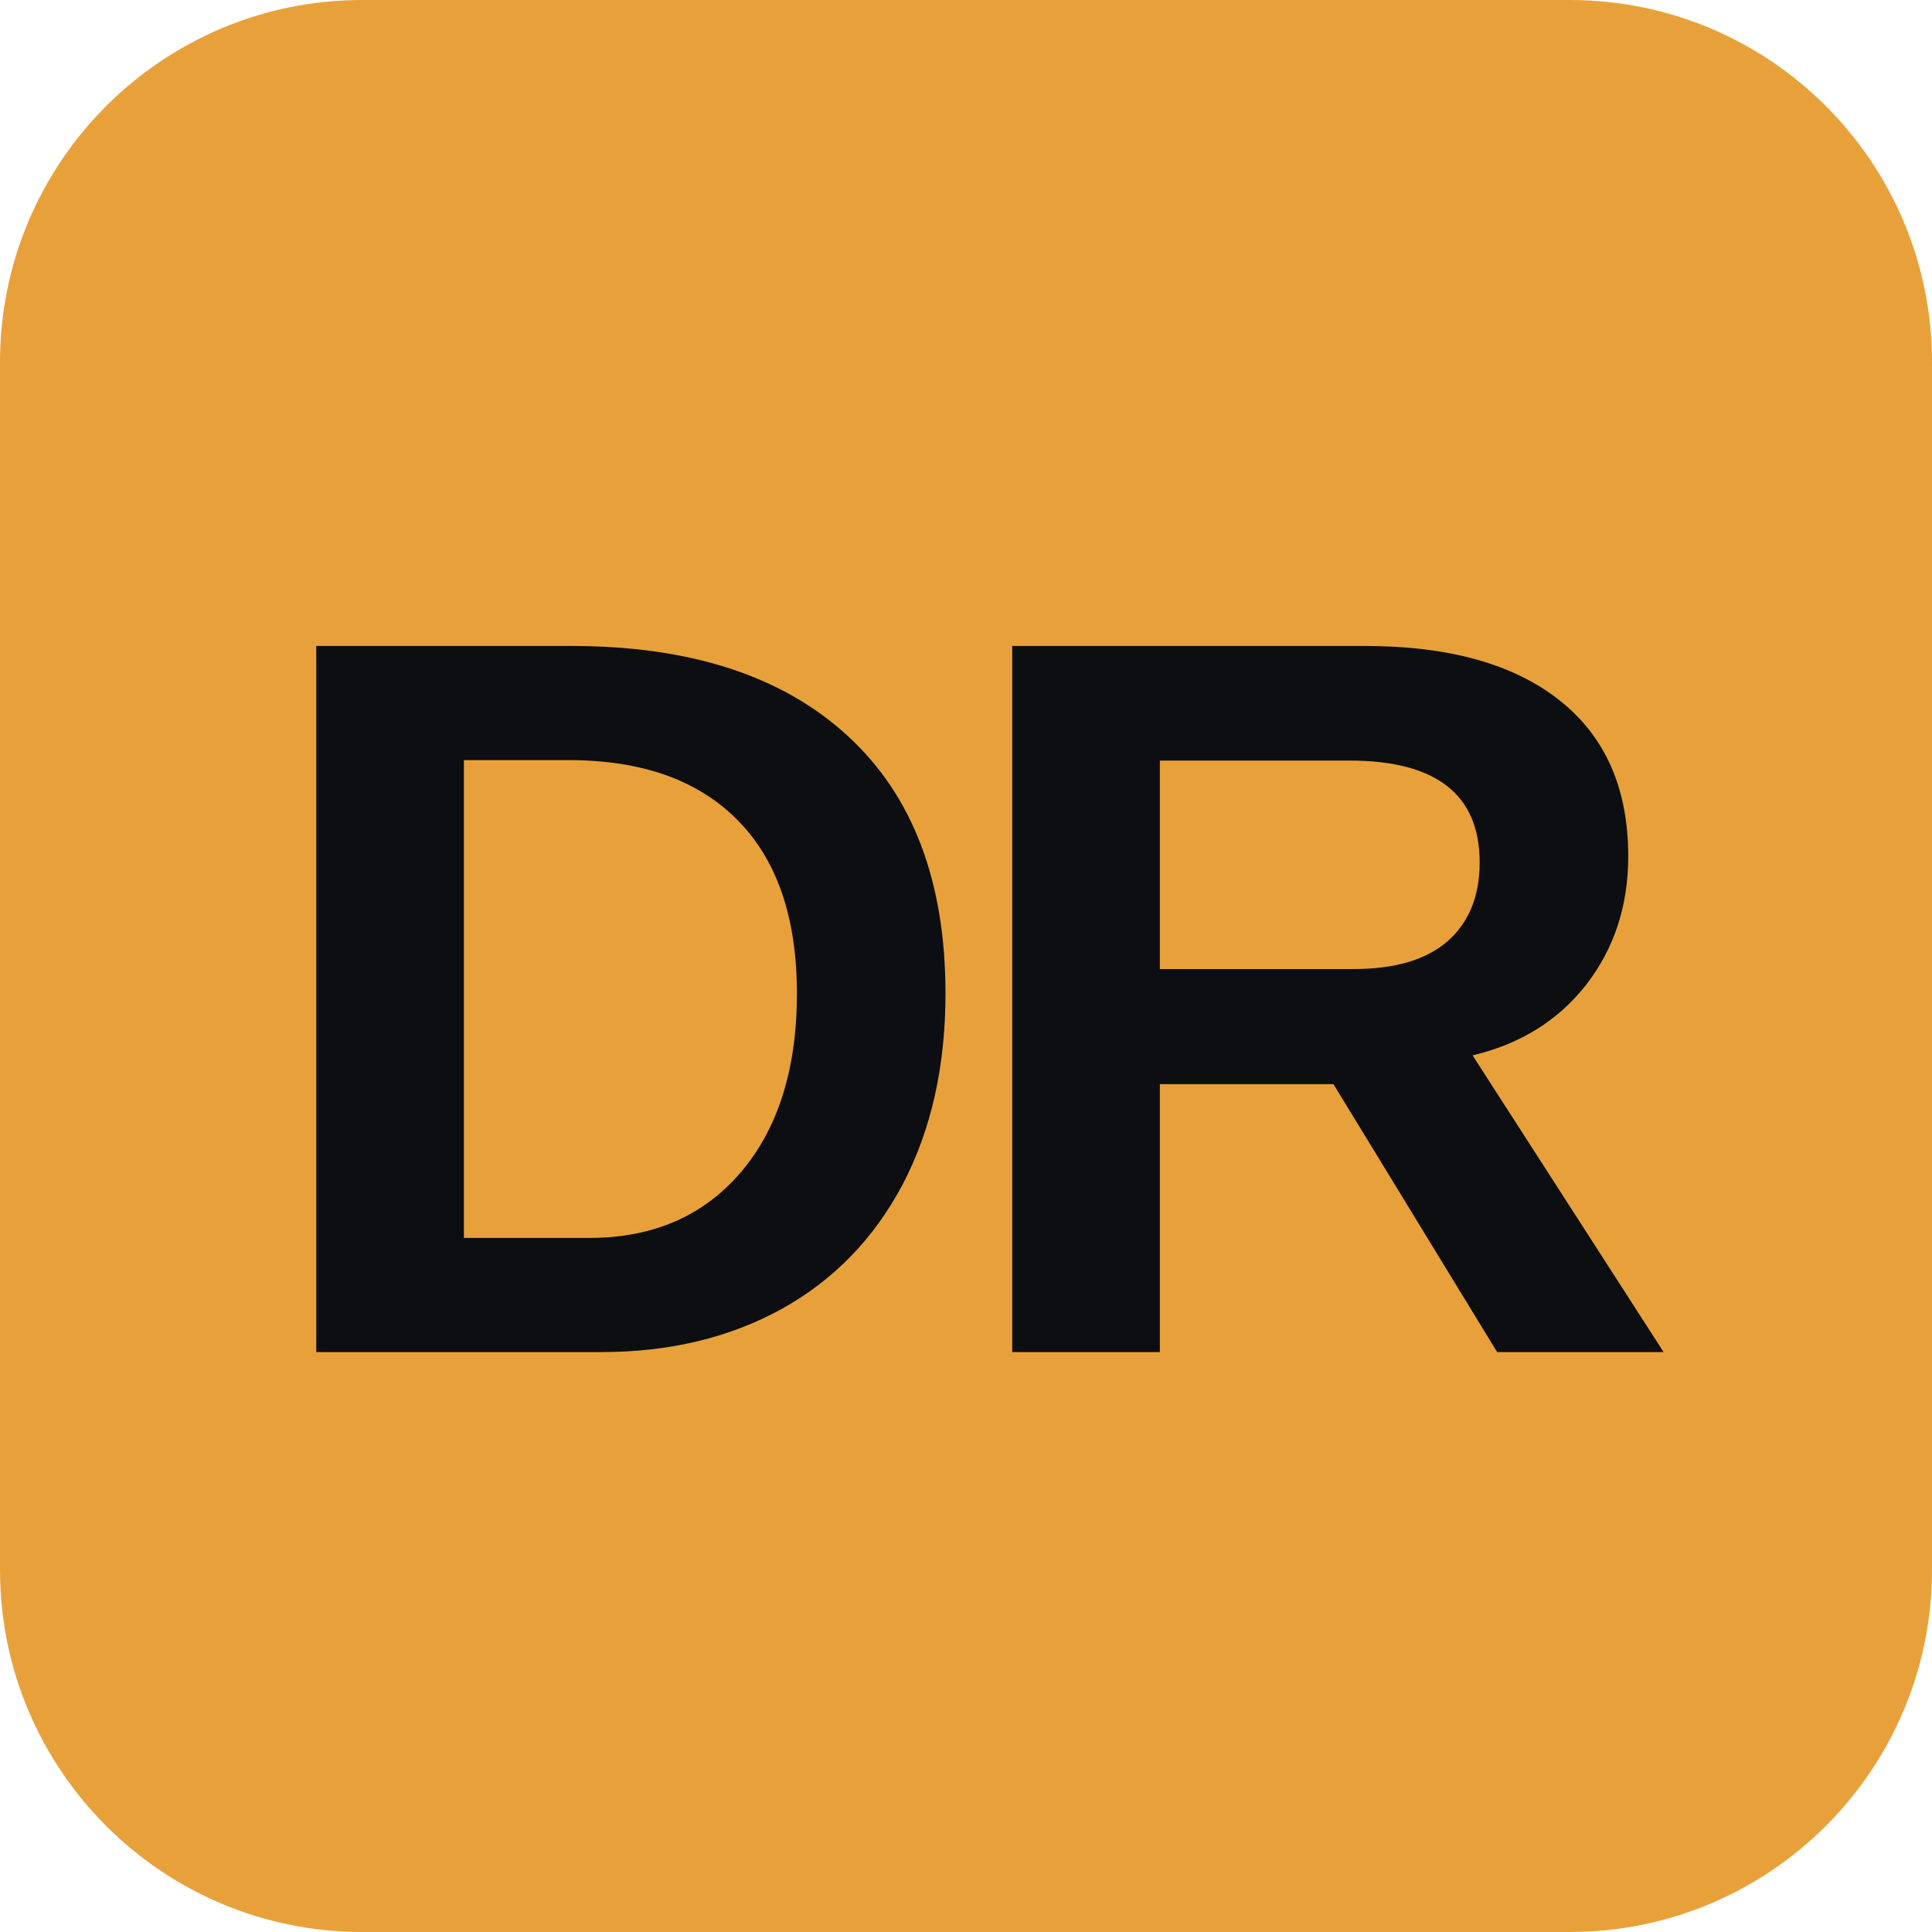
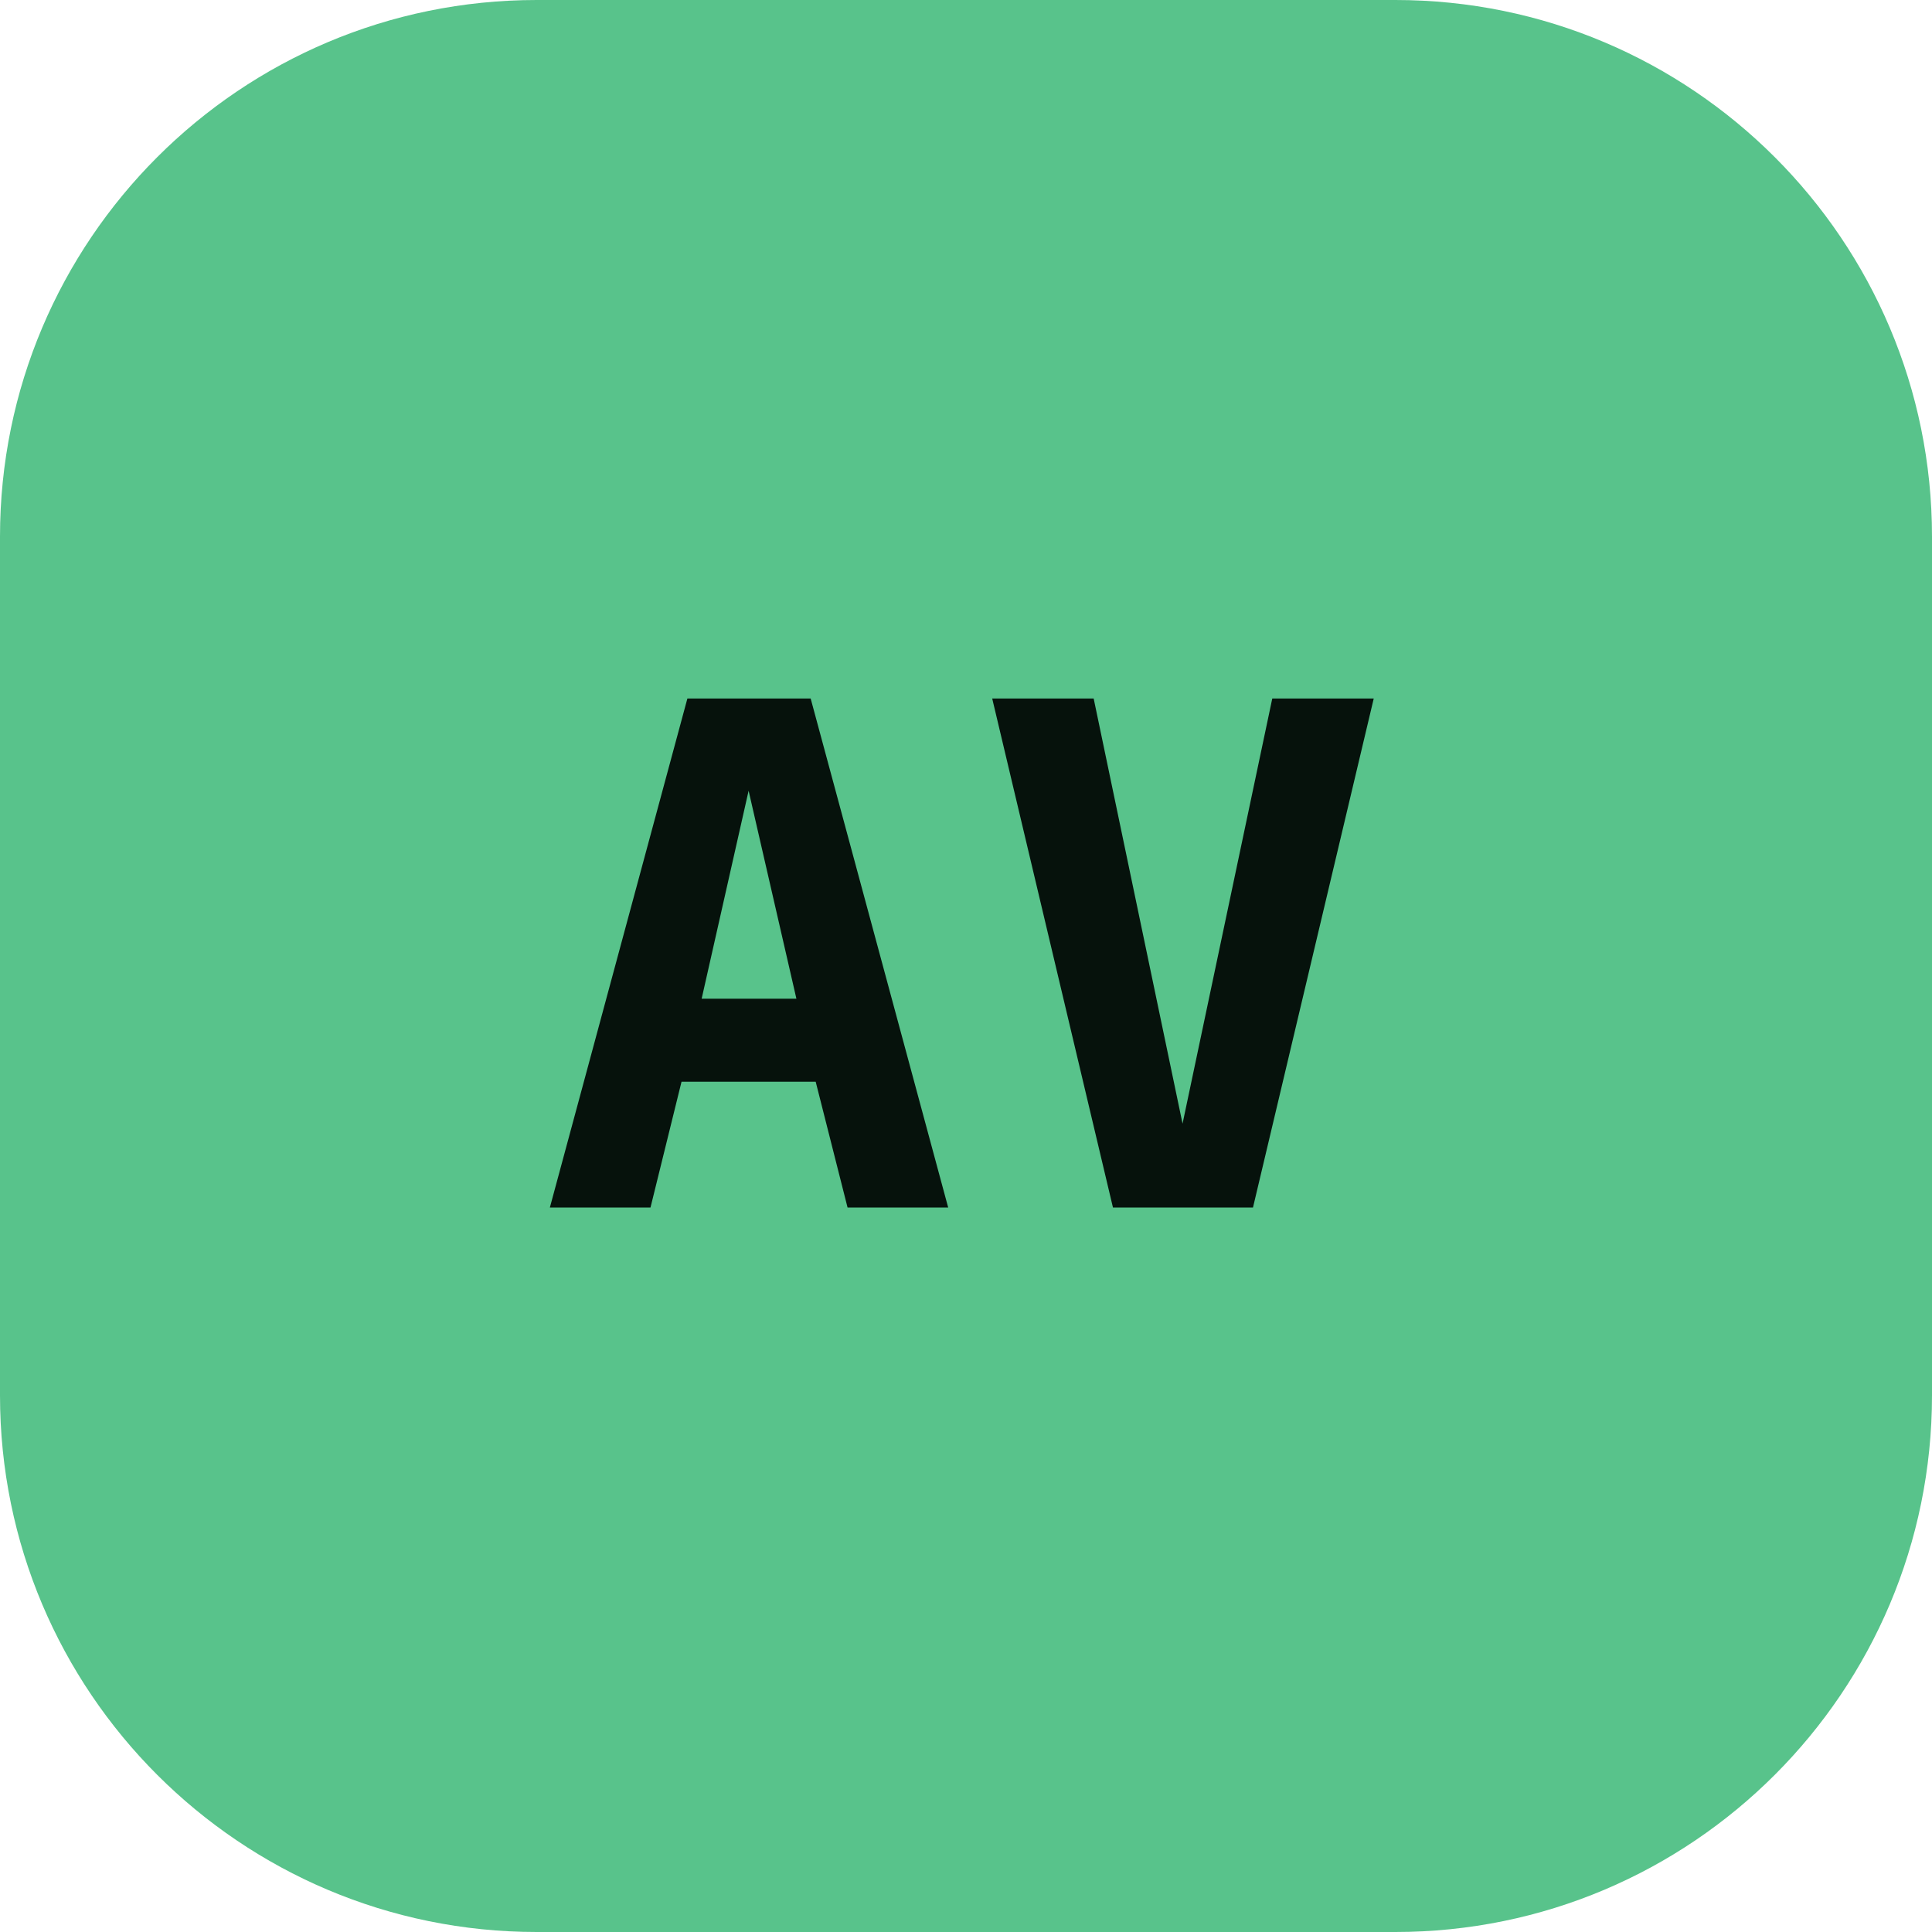
- <svg xmlns="http://www.w3.org/2000/svg" viewBox="0 0 64 64" role="img" aria-label="Dave Robertson">
-   <rect width="64" height="64" rx="12" fill="#e8a13a" />
-   <text x="32" y="33" fill="#0d0e11" text-anchor="middle" dominant-baseline="central" font-family="'Arial Black', Arial, Helvetica, sans-serif" font-weight="900" font-size="34" letter-spacing="-1.5">DR</text>
+ <svg xmlns="http://www.w3.org/2000/svg" viewBox="0 0 36 36" role="img" aria-label="AV by Dave">
+   <rect width="36" height="36" rx="10" fill="#58c38b" />
+   <text x="18" y="18" text-anchor="middle" dominant-baseline="central" fill="#06120c" font-family="JetBrains Mono, ui-monospace, SFMono-Regular, Menlo, Consolas, monospace" font-weight="700" font-size="13" letter-spacing="0.26">AV</text>
</svg>
